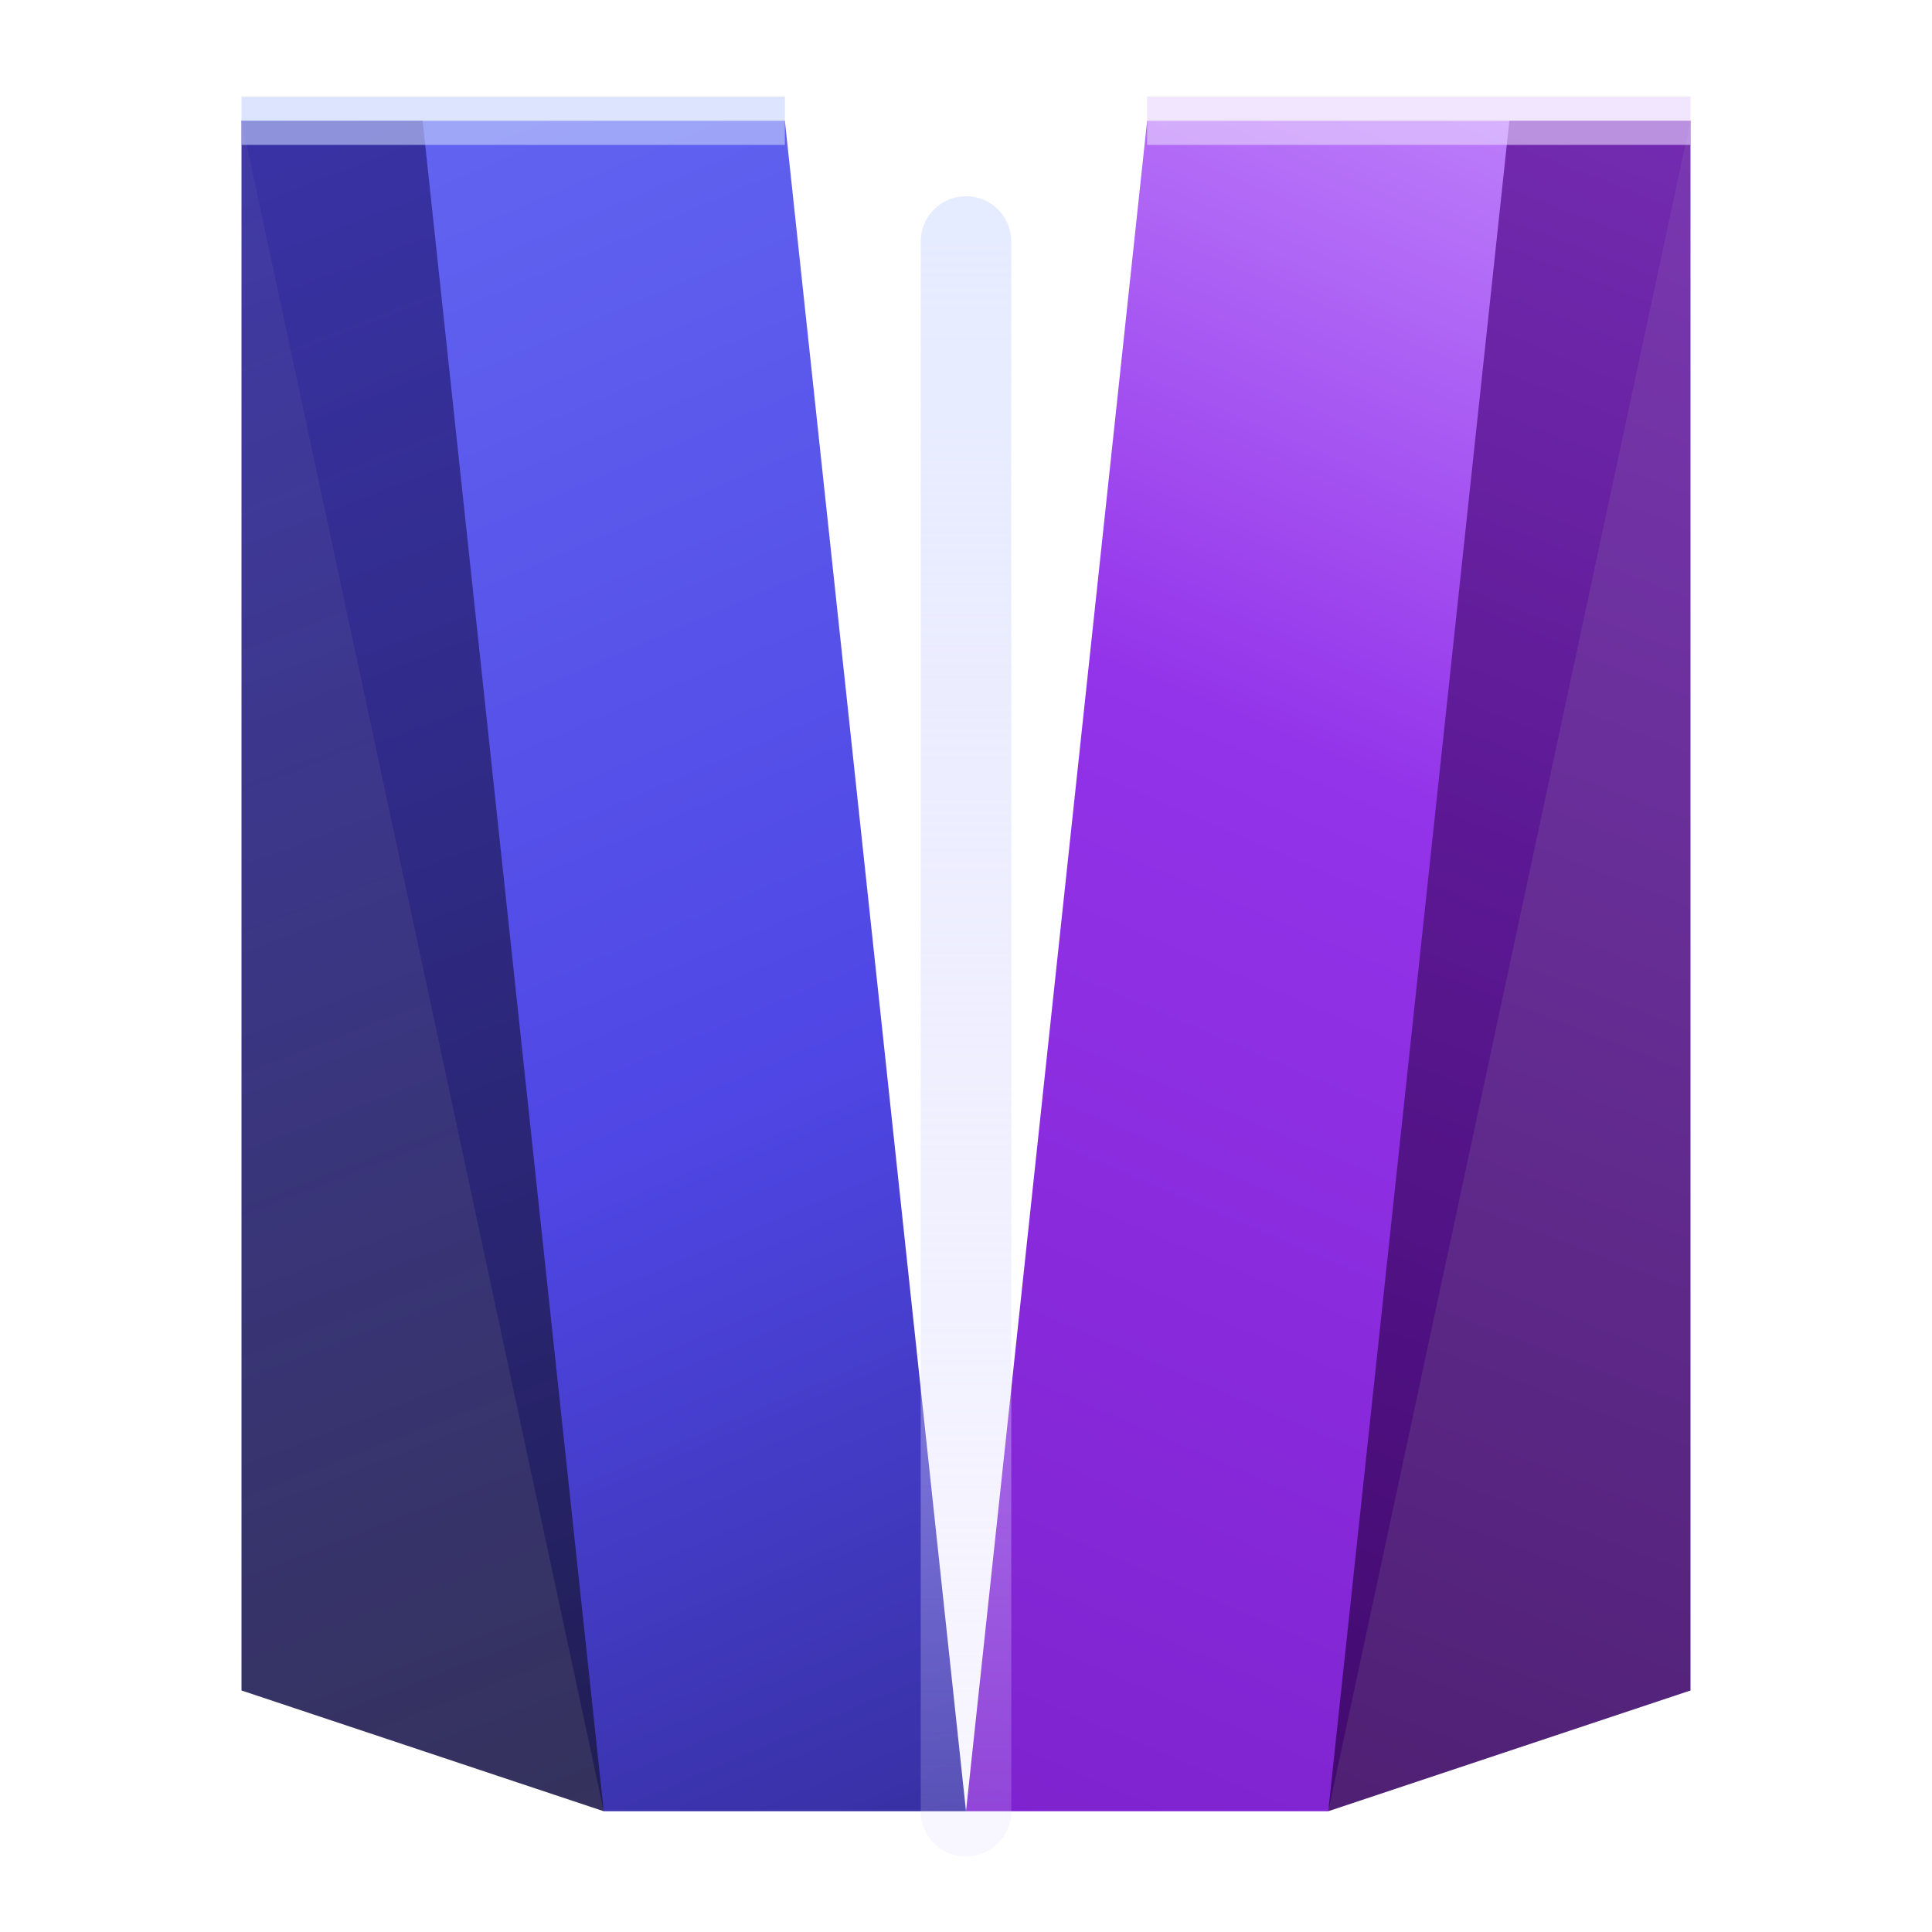
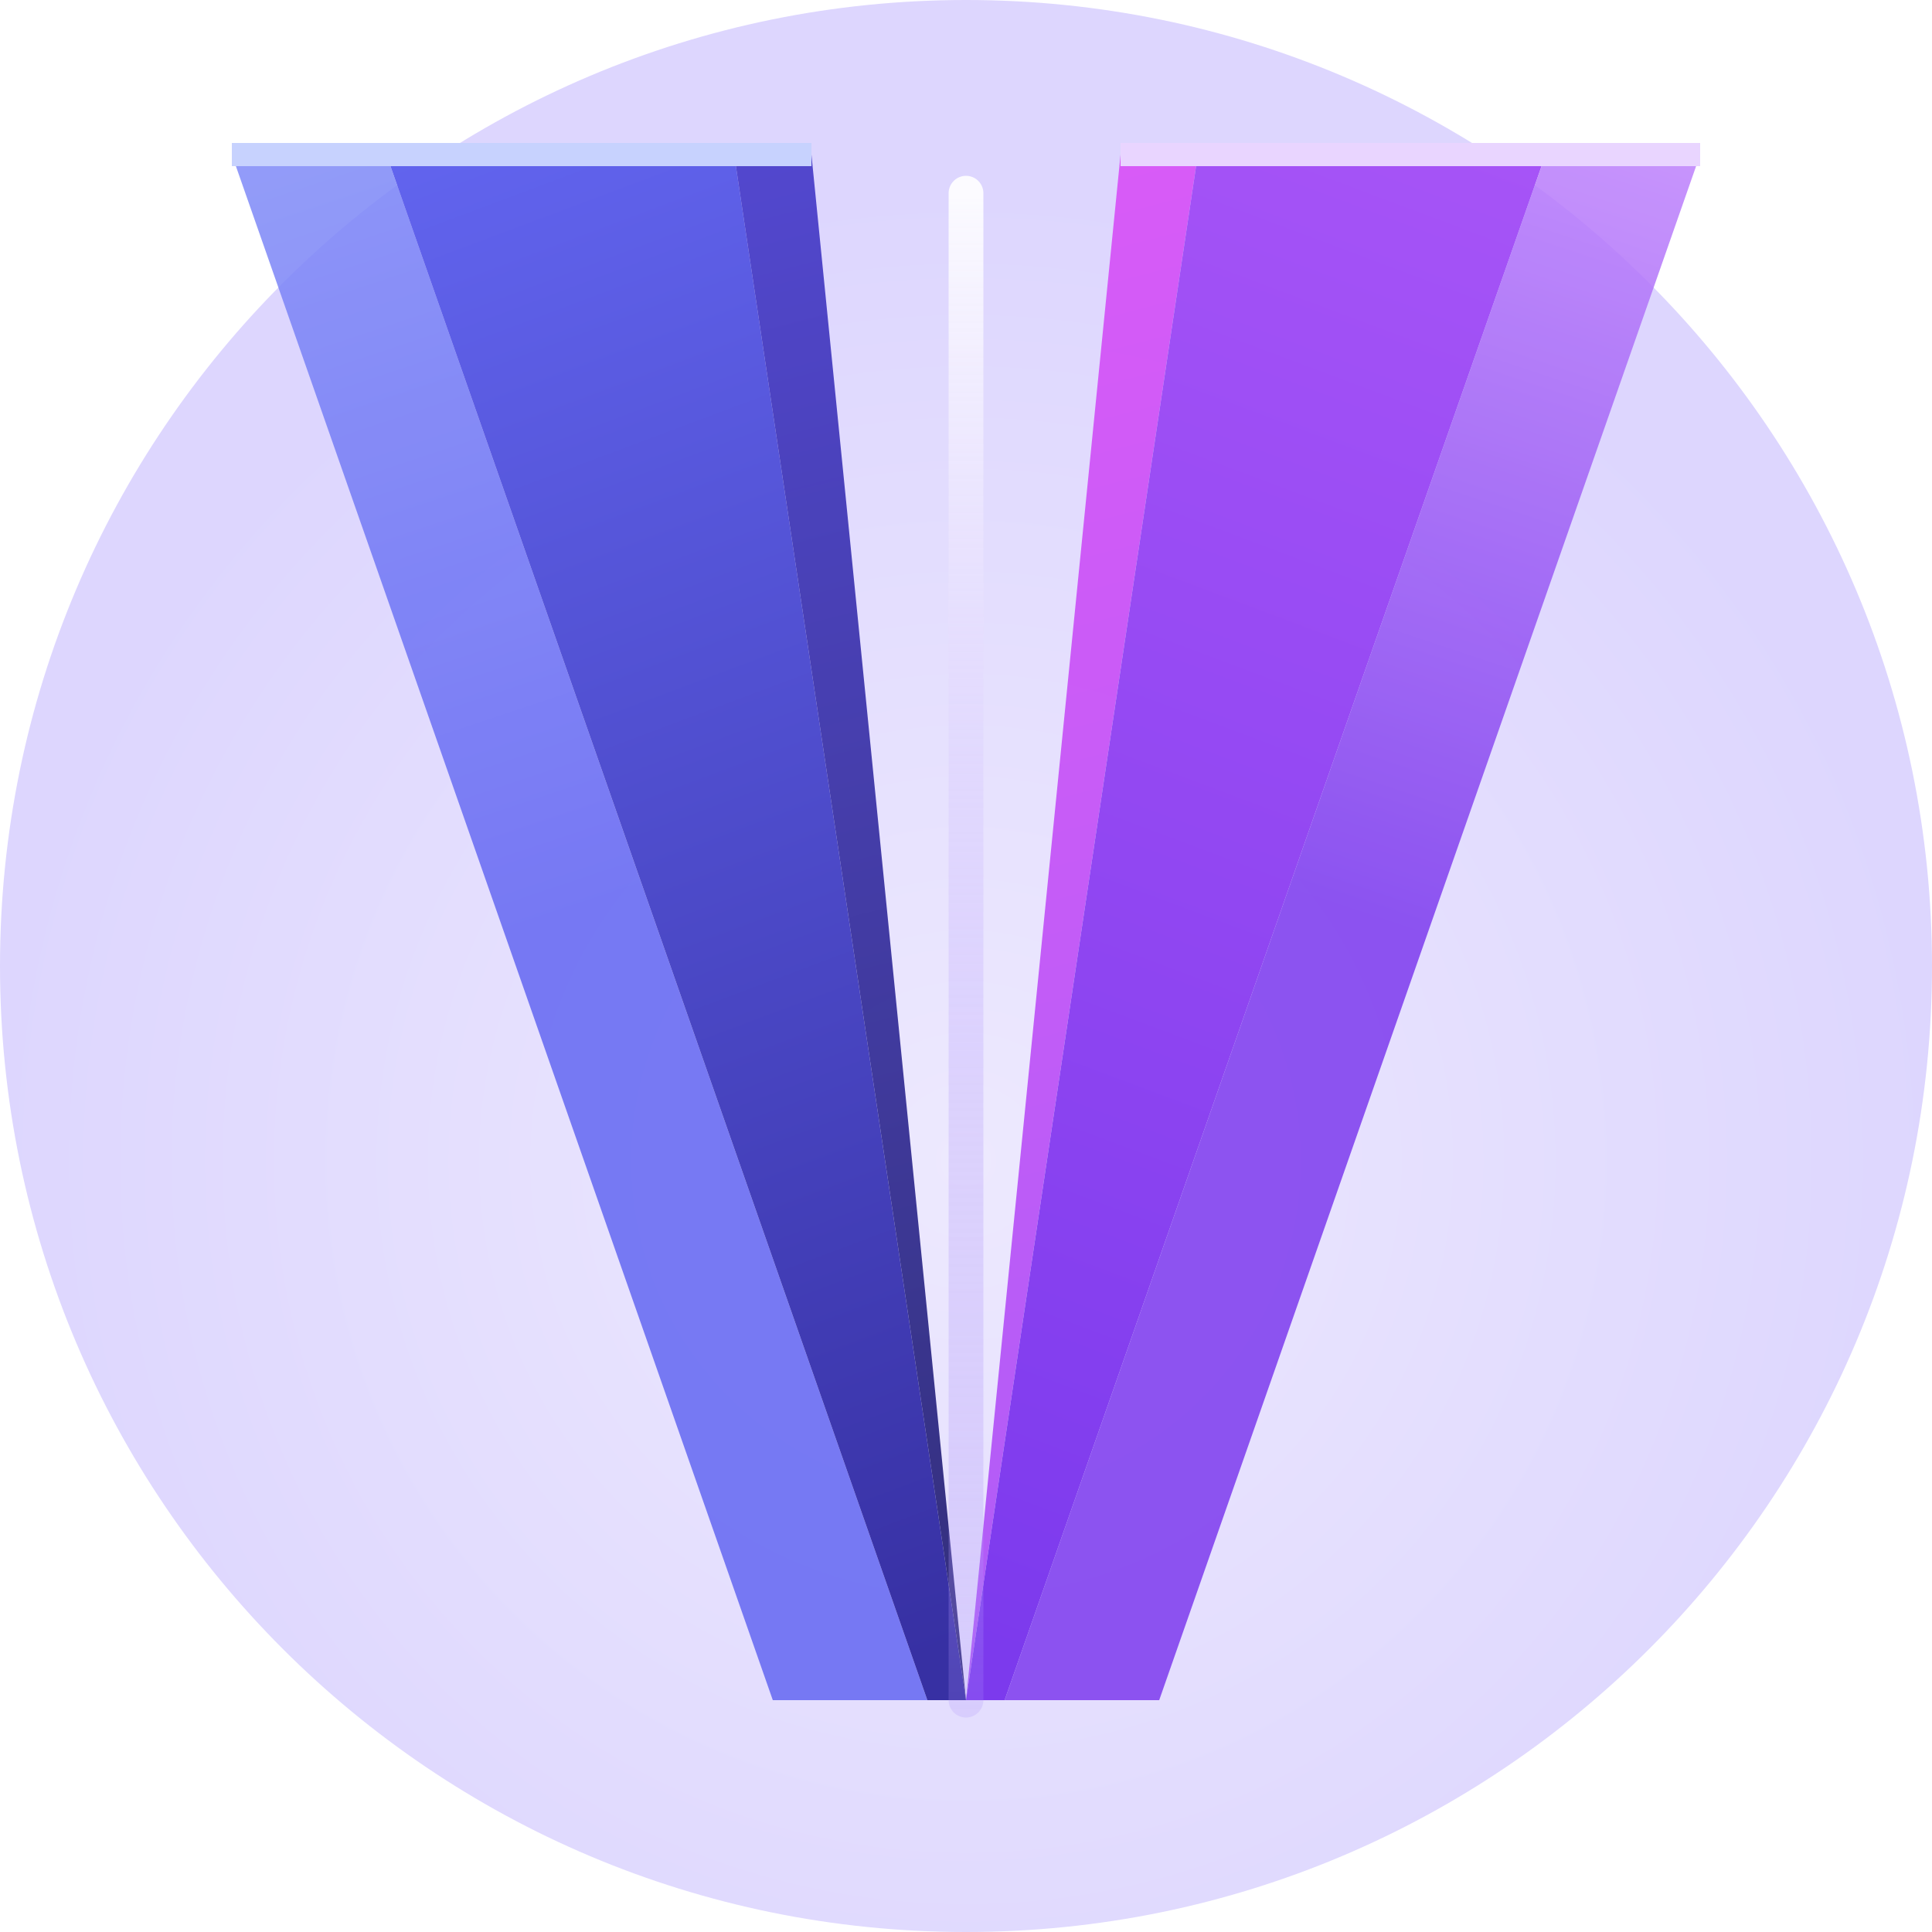
- <svg xmlns="http://www.w3.org/2000/svg" viewBox="0 0 32 32" fill="none">
+ <svg xmlns="http://www.w3.org/2000/svg" viewBox="0 0 100 100" fill="none">
  <defs>
-     <linearGradient id="leftGradL" x1="4" y1="2" x2="16" y2="30" gradientUnits="userSpaceOnUse">
+     <radialGradient id="bgGlowL" cx="50%" cy="60%" r="50%">
+       <stop offset="0%" stop-color="#ede9fe" stop-opacity="1" />
+       <stop offset="100%" stop-color="#ddd6fe" stop-opacity="1" />
+     </radialGradient>
+     <linearGradient id="leftMainL" x1="12" y1="8" x2="42" y2="88" gradientUnits="userSpaceOnUse">
      <stop offset="0%" stop-color="#6366f1" />
-       <stop offset="60%" stop-color="#4f46e5" />
      <stop offset="100%" stop-color="#3730a3" />
    </linearGradient>
-     <linearGradient id="leftShadowL" x1="4" y1="2" x2="14" y2="28" gradientUnits="userSpaceOnUse">
-       <stop offset="0%" stop-color="#3730a3" stop-opacity="0.95" />
-       <stop offset="100%" stop-color="#1e1b4b" stop-opacity="0.9" />
+     <linearGradient id="leftInnerL" x1="28" y1="10" x2="48" y2="88" gradientUnits="userSpaceOnUse">
+       <stop offset="0%" stop-color="#4338ca" />
+       <stop offset="100%" stop-color="#1e1b6b" />
    </linearGradient>
-     <linearGradient id="rightGradL" x1="28" y1="2" x2="16" y2="30" gradientUnits="userSpaceOnUse">
+     <linearGradient id="leftOuterL" x1="8" y1="8" x2="22" y2="50" gradientUnits="userSpaceOnUse">
+       <stop offset="0%" stop-color="#818cf8" />
+       <stop offset="100%" stop-color="#6366f1" />
+     </linearGradient>
+     <linearGradient id="rightMainL" x1="88" y1="8" x2="58" y2="88" gradientUnits="userSpaceOnUse">
+       <stop offset="0%" stop-color="#a855f7" />
+       <stop offset="100%" stop-color="#7c3aed" />
+     </linearGradient>
+     <linearGradient id="rightInnerL" x1="52" y1="10" x2="72" y2="88" gradientUnits="userSpaceOnUse">
+       <stop offset="0%" stop-color="#d855f7" />
+       <stop offset="100%" stop-color="#a855f7" />
+     </linearGradient>
+     <linearGradient id="rightOuterL" x1="92" y1="8" x2="78" y2="50" gradientUnits="userSpaceOnUse">
      <stop offset="0%" stop-color="#c084fc" />
-       <stop offset="40%" stop-color="#9333ea" />
-       <stop offset="100%" stop-color="#7e22ce" />
+       <stop offset="100%" stop-color="#7c3aed" />
    </linearGradient>
-     <linearGradient id="rightShadowL" x1="28" y1="2" x2="18" y2="28" gradientUnits="userSpaceOnUse">
-       <stop offset="0%" stop-color="#6b21a8" stop-opacity="0.9" />
-       <stop offset="100%" stop-color="#3b0764" stop-opacity="0.9" />
-     </linearGradient>
-     <linearGradient id="foldL" x1="16" y1="4" x2="16" y2="30" gradientUnits="userSpaceOnUse">
-       <stop offset="0%" stop-color="#e0e7ff" stop-opacity="0.8" />
-       <stop offset="100%" stop-color="#ddd6fe" stop-opacity="0.2" />
+     <linearGradient id="creaseL" x1="50" y1="10" x2="50" y2="90" gradientUnits="userSpaceOnUse">
+       <stop offset="0%" stop-color="#ffffff" stop-opacity="0.9" />
+       <stop offset="100%" stop-color="#a78bfa" stop-opacity="0.2" />
    </linearGradient>
  </defs>
-   <path d="M4 2 L13 2 L16 30 L10 30 Z" fill="url(#leftGradL)" />
-   <path d="M4 2 L7 2 L10 30 L4 28 Z" fill="url(#leftShadowL)" />
-   <path d="M28 2 L19 2 L16 30 L22 30 Z" fill="url(#rightGradL)" />
-   <path d="M28 2 L25 2 L22 30 L28 28 Z" fill="url(#rightShadowL)" />
-   <line x1="16" y1="4" x2="16" y2="30" stroke="url(#foldL)" stroke-width="1.5" stroke-linecap="round" />
-   <line x1="4" y1="2" x2="13" y2="2" stroke="#c7d2fe" stroke-width="0.8" stroke-opacity="0.6" />
-   <line x1="19" y1="2" x2="28" y2="2" stroke="#e9d5ff" stroke-width="0.8" stroke-opacity="0.6" />
+   <circle cx="50" cy="50" r="50" fill="url(#bgGlowL)" />
+   <path d="M12 8 L20 8 L48 88 L40 88 Z" fill="url(#leftOuterL)" opacity="0.85" />
+   <path d="M20 8 L38 8 L50 88 L48 88 Z" fill="url(#leftMainL)" />
+   <path d="M38 8 L42 8 L50 88 L50 88 Z" fill="url(#leftInnerL)" opacity="0.9" />
+   <line x1="12" y1="8" x2="42" y2="8" stroke="#c7d2fe" stroke-width="1.2" />
+   <path d="M58 8 L62 8 L50 88 L50 88 Z" fill="url(#rightInnerL)" opacity="0.95" />
+   <path d="M62 8 L80 8 L52 88 L50 88 Z" fill="url(#rightMainL)" />
+   <path d="M80 8 L88 8 L60 88 L52 88 Z" fill="url(#rightOuterL)" opacity="0.85" />
+   <line x1="58" y1="8" x2="88" y2="8" stroke="#e9d5ff" stroke-width="1.2" />
+   <line x1="50" y1="10" x2="50" y2="88" stroke="url(#creaseL)" stroke-width="1.8" stroke-linecap="round" />
</svg>
